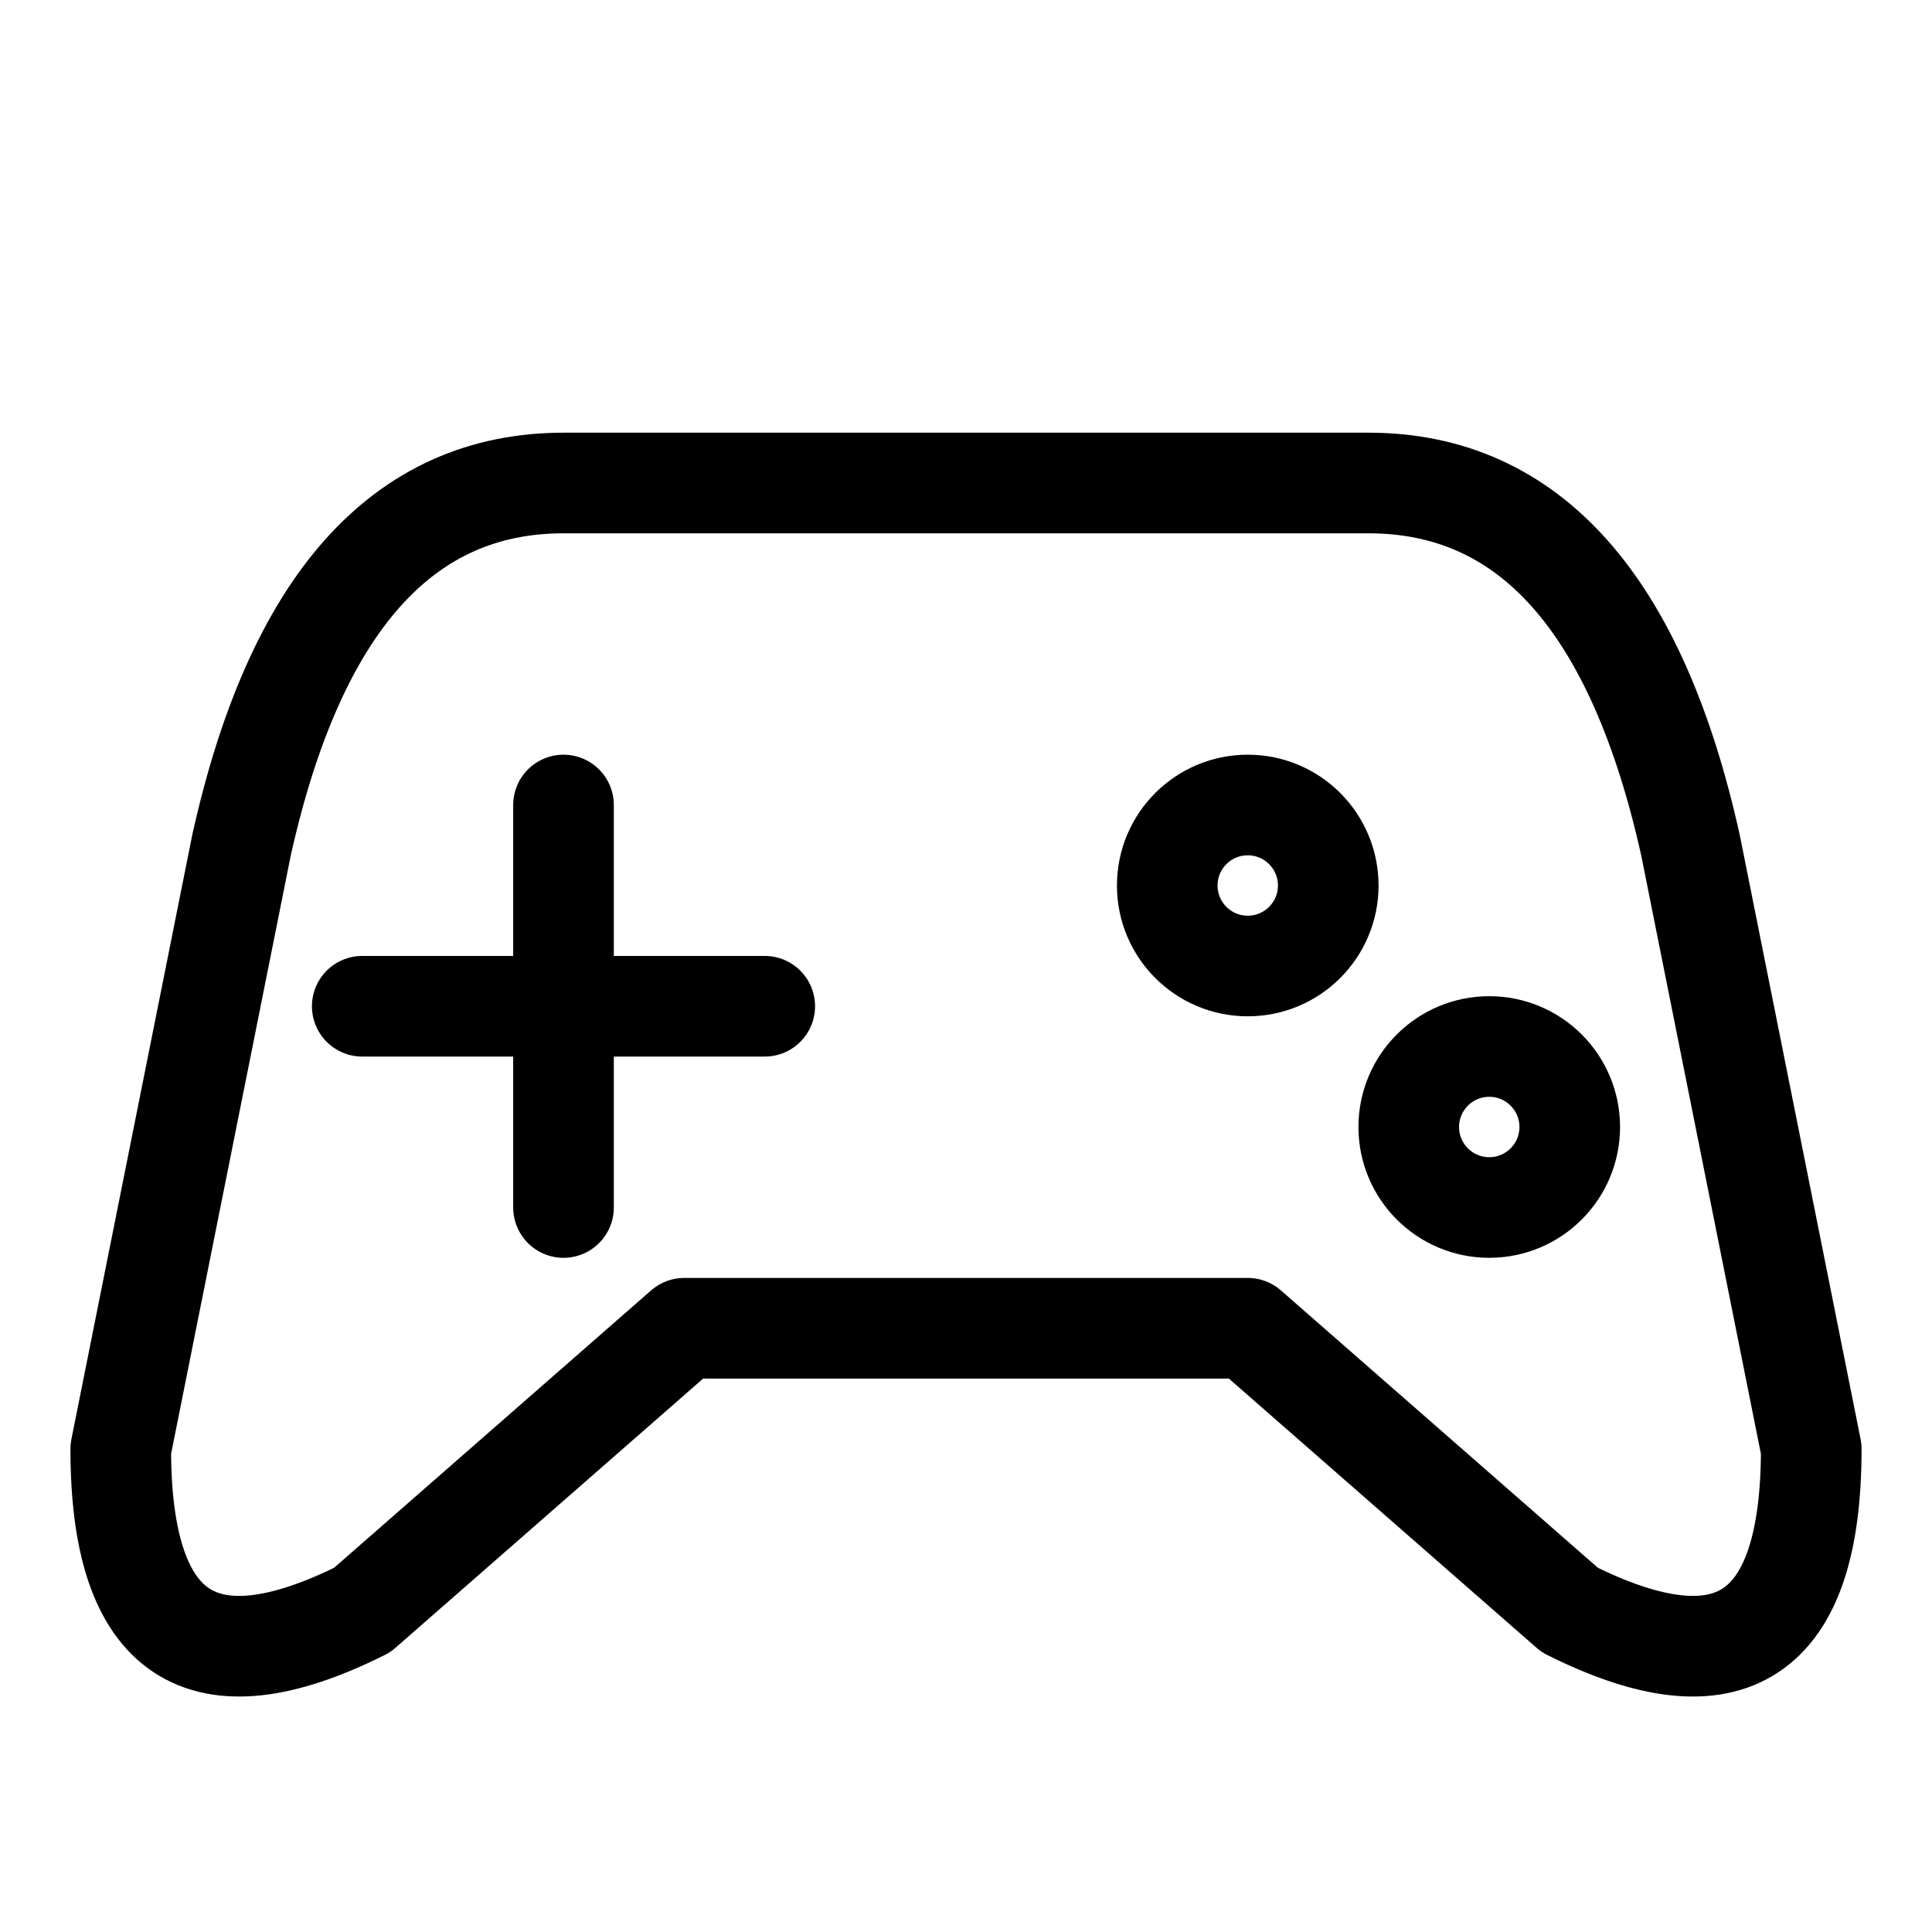
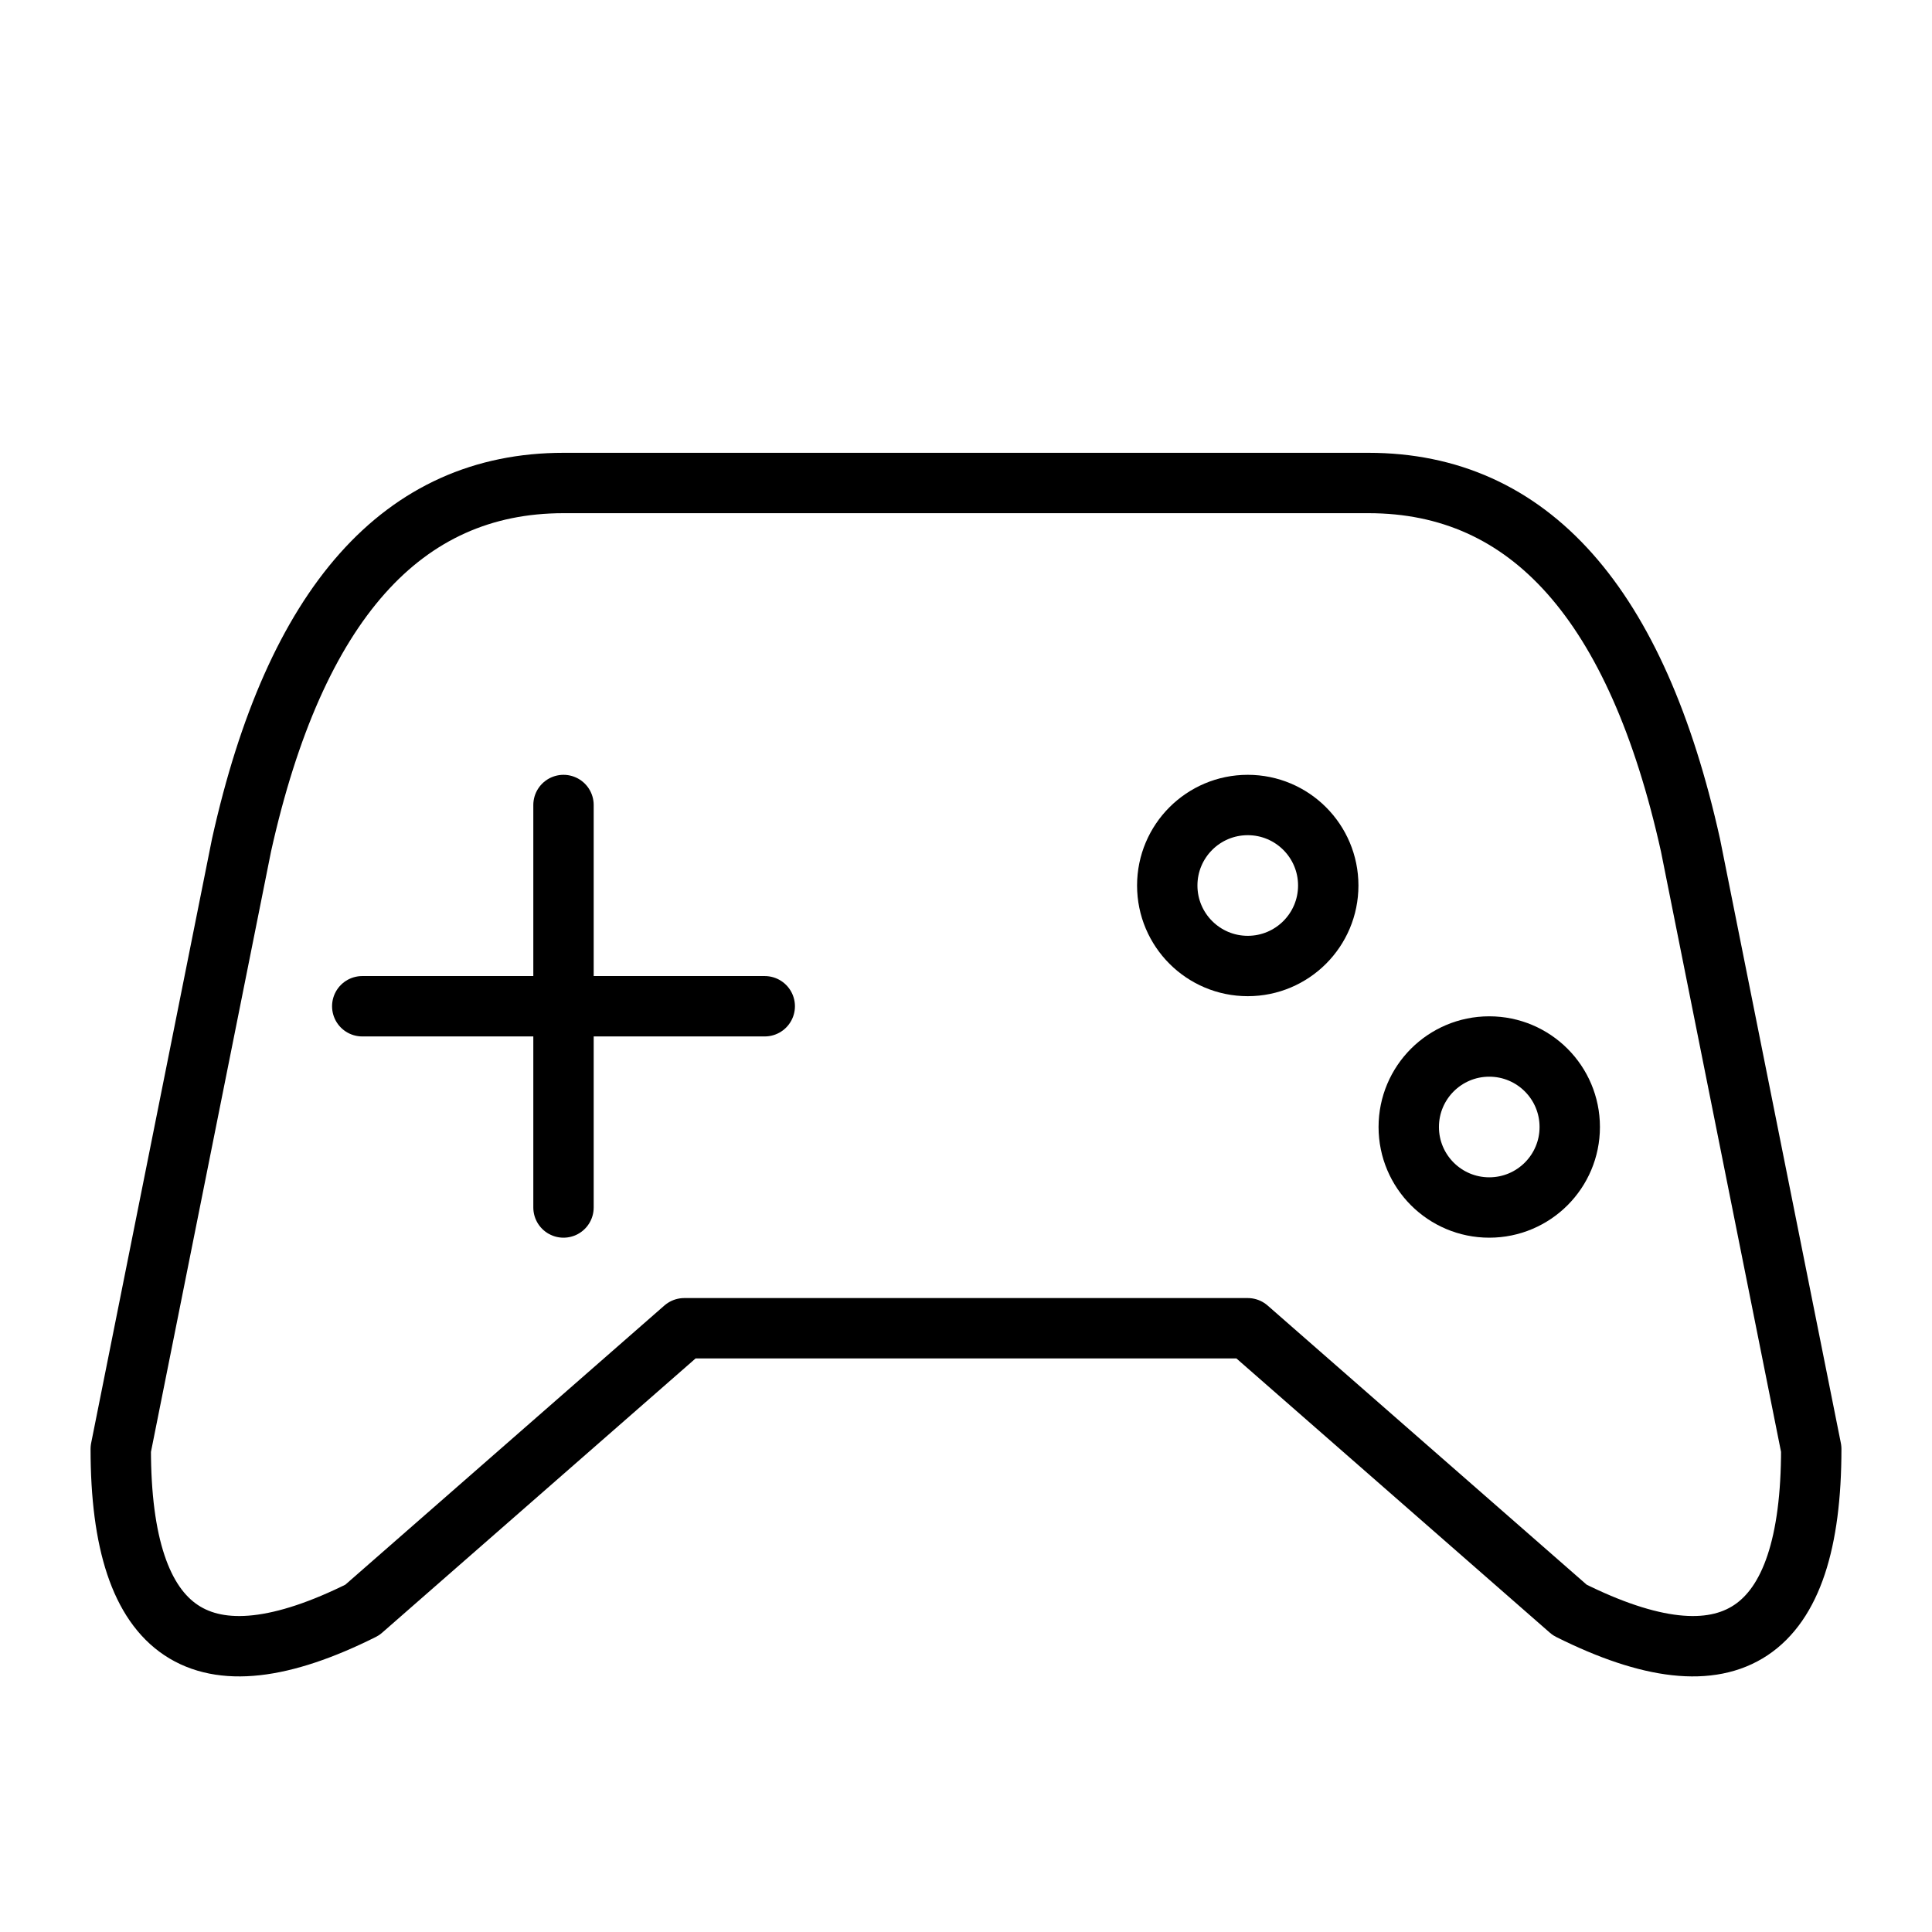
<svg xmlns="http://www.w3.org/2000/svg" width="48" height="48" viewBox="0 0 48 48">
-   <g fill="none" stroke="black" stroke-width="2.5" stroke-linecap="round" stroke-linejoin="round">
+   <g fill="none" stroke="black" stroke-width="1.5" stroke-linecap="round" stroke-linejoin="round">
    <path d="M14 12h20q6 0 8 9l3 15q0 7-6 4l-8-7H17l-8 7q-6 3-6-4l3-15q2-9 8-9Z" />
    <path d="M14 20v10m-5-5h10" />
    <circle cx="31" cy="22" r="2" />
    <circle cx="37" cy="28" r="2" />
  </g>
</svg>
